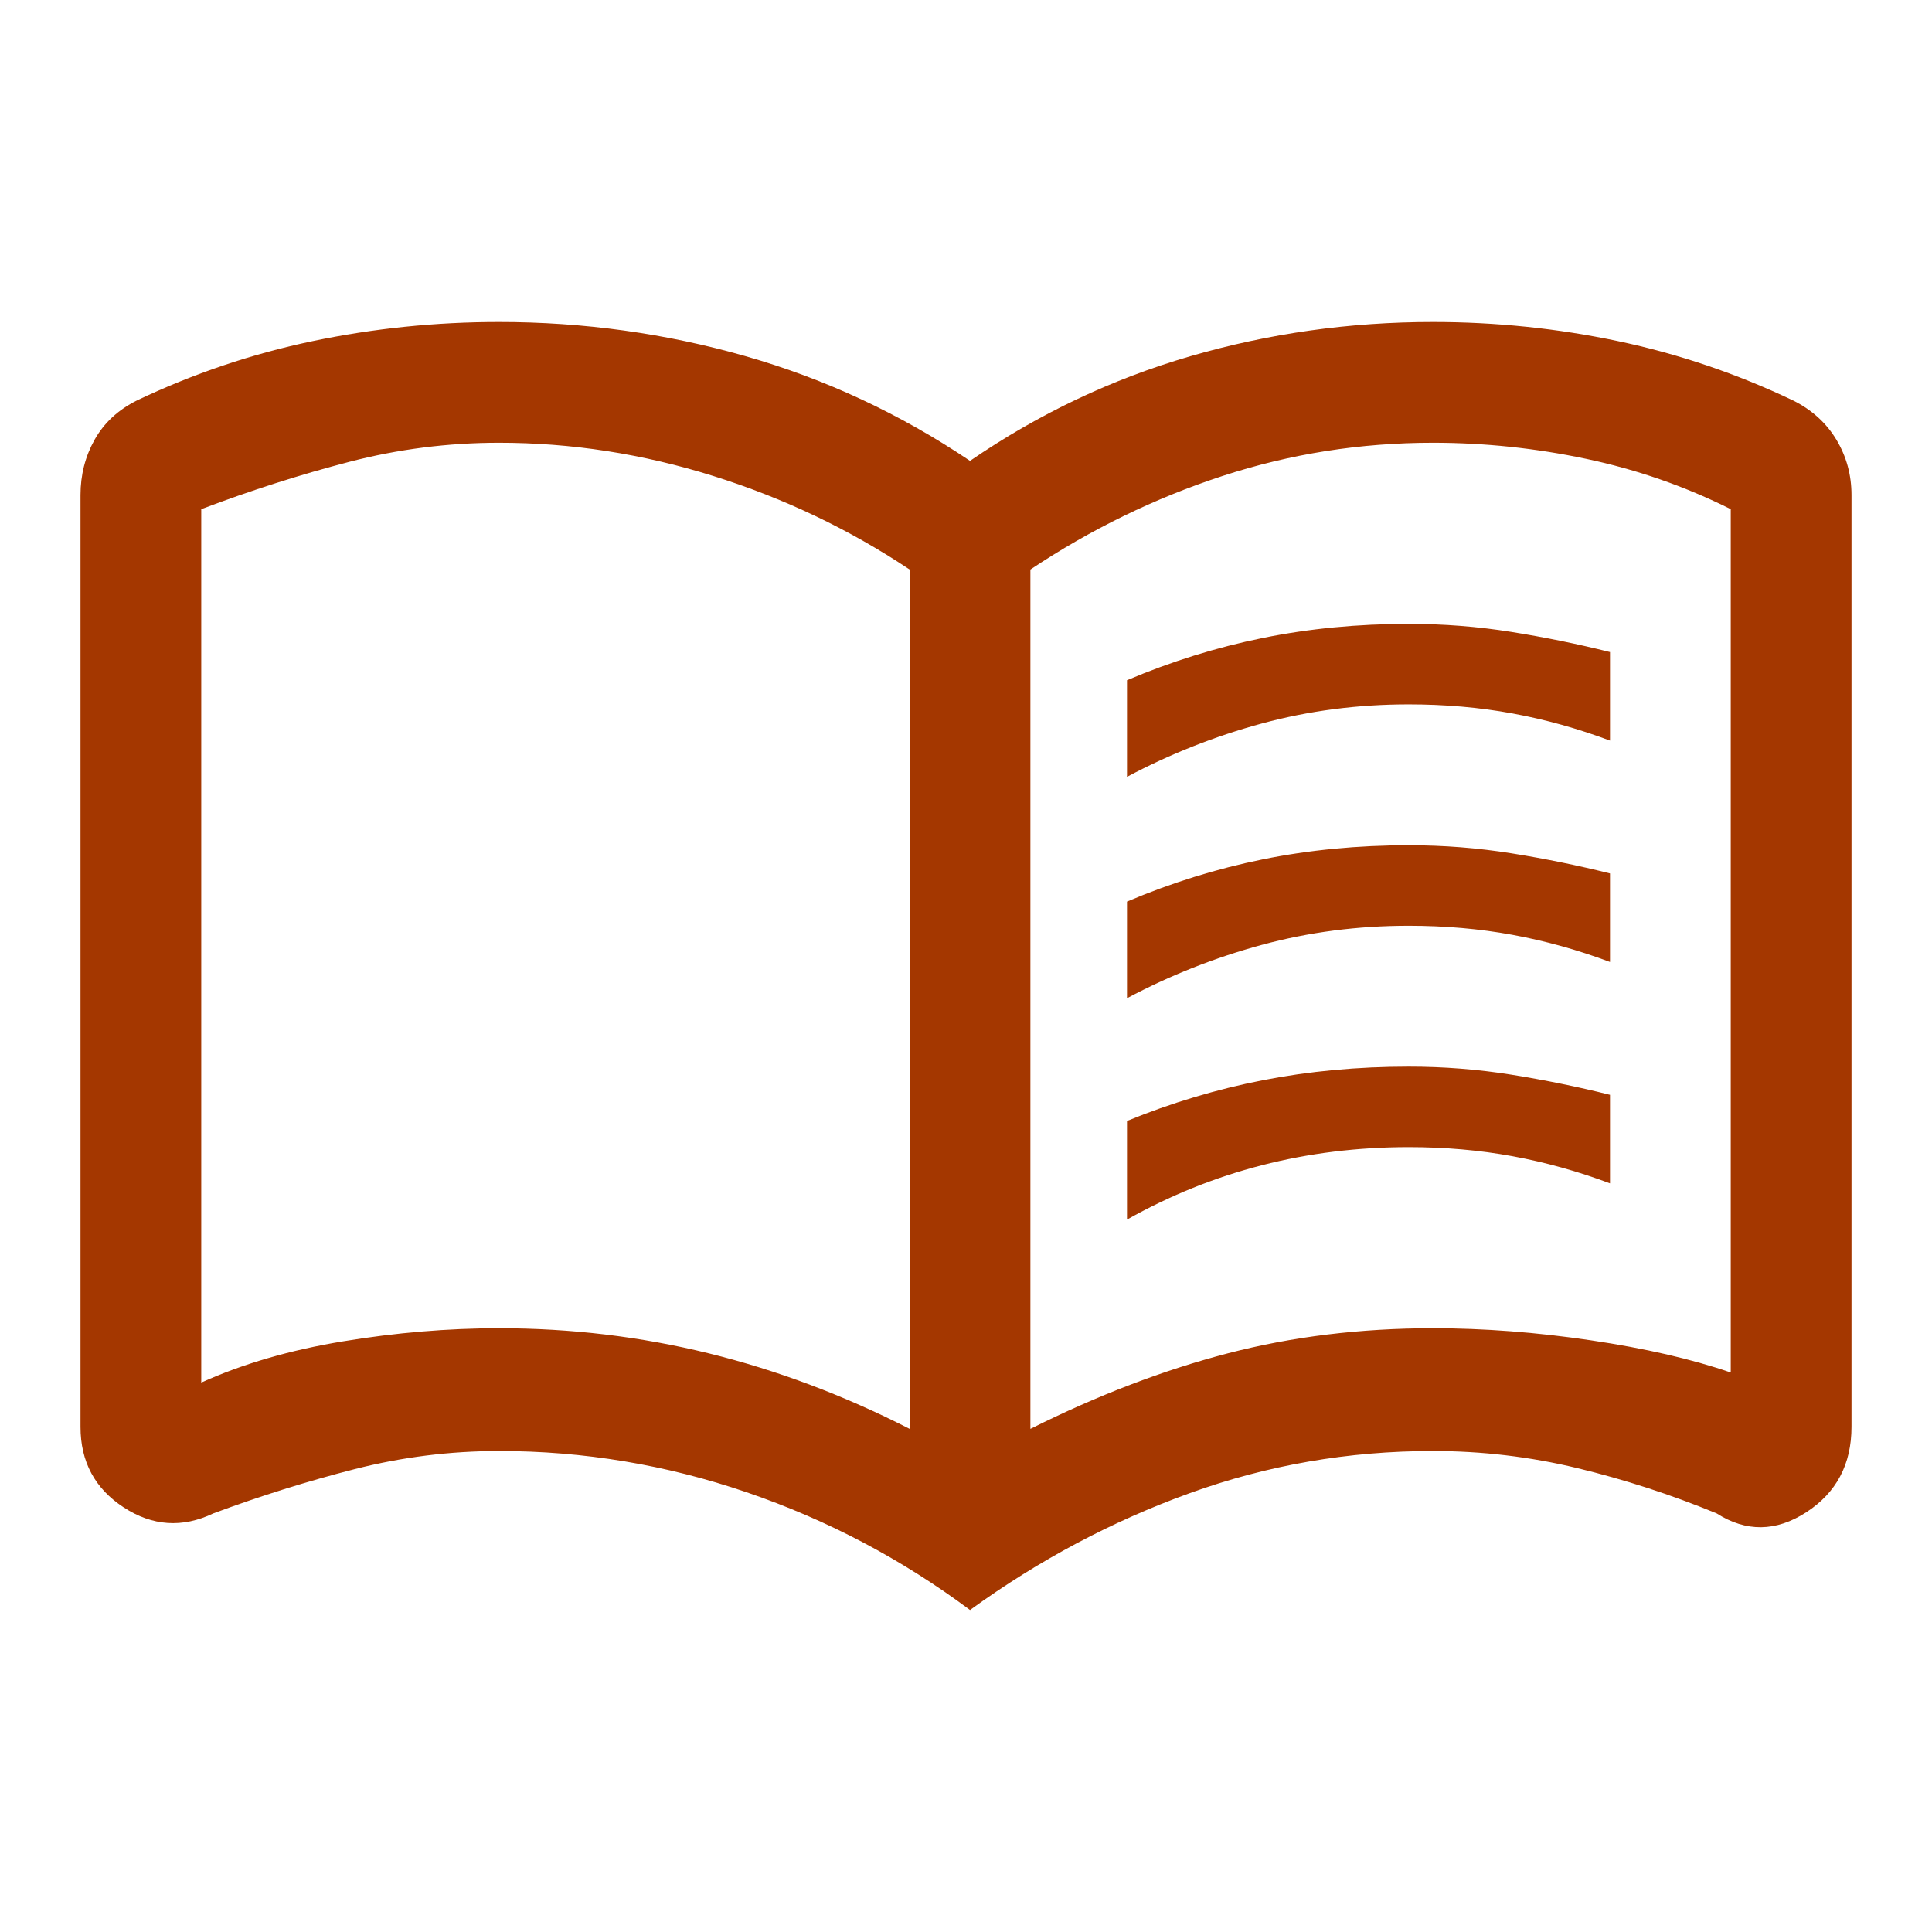
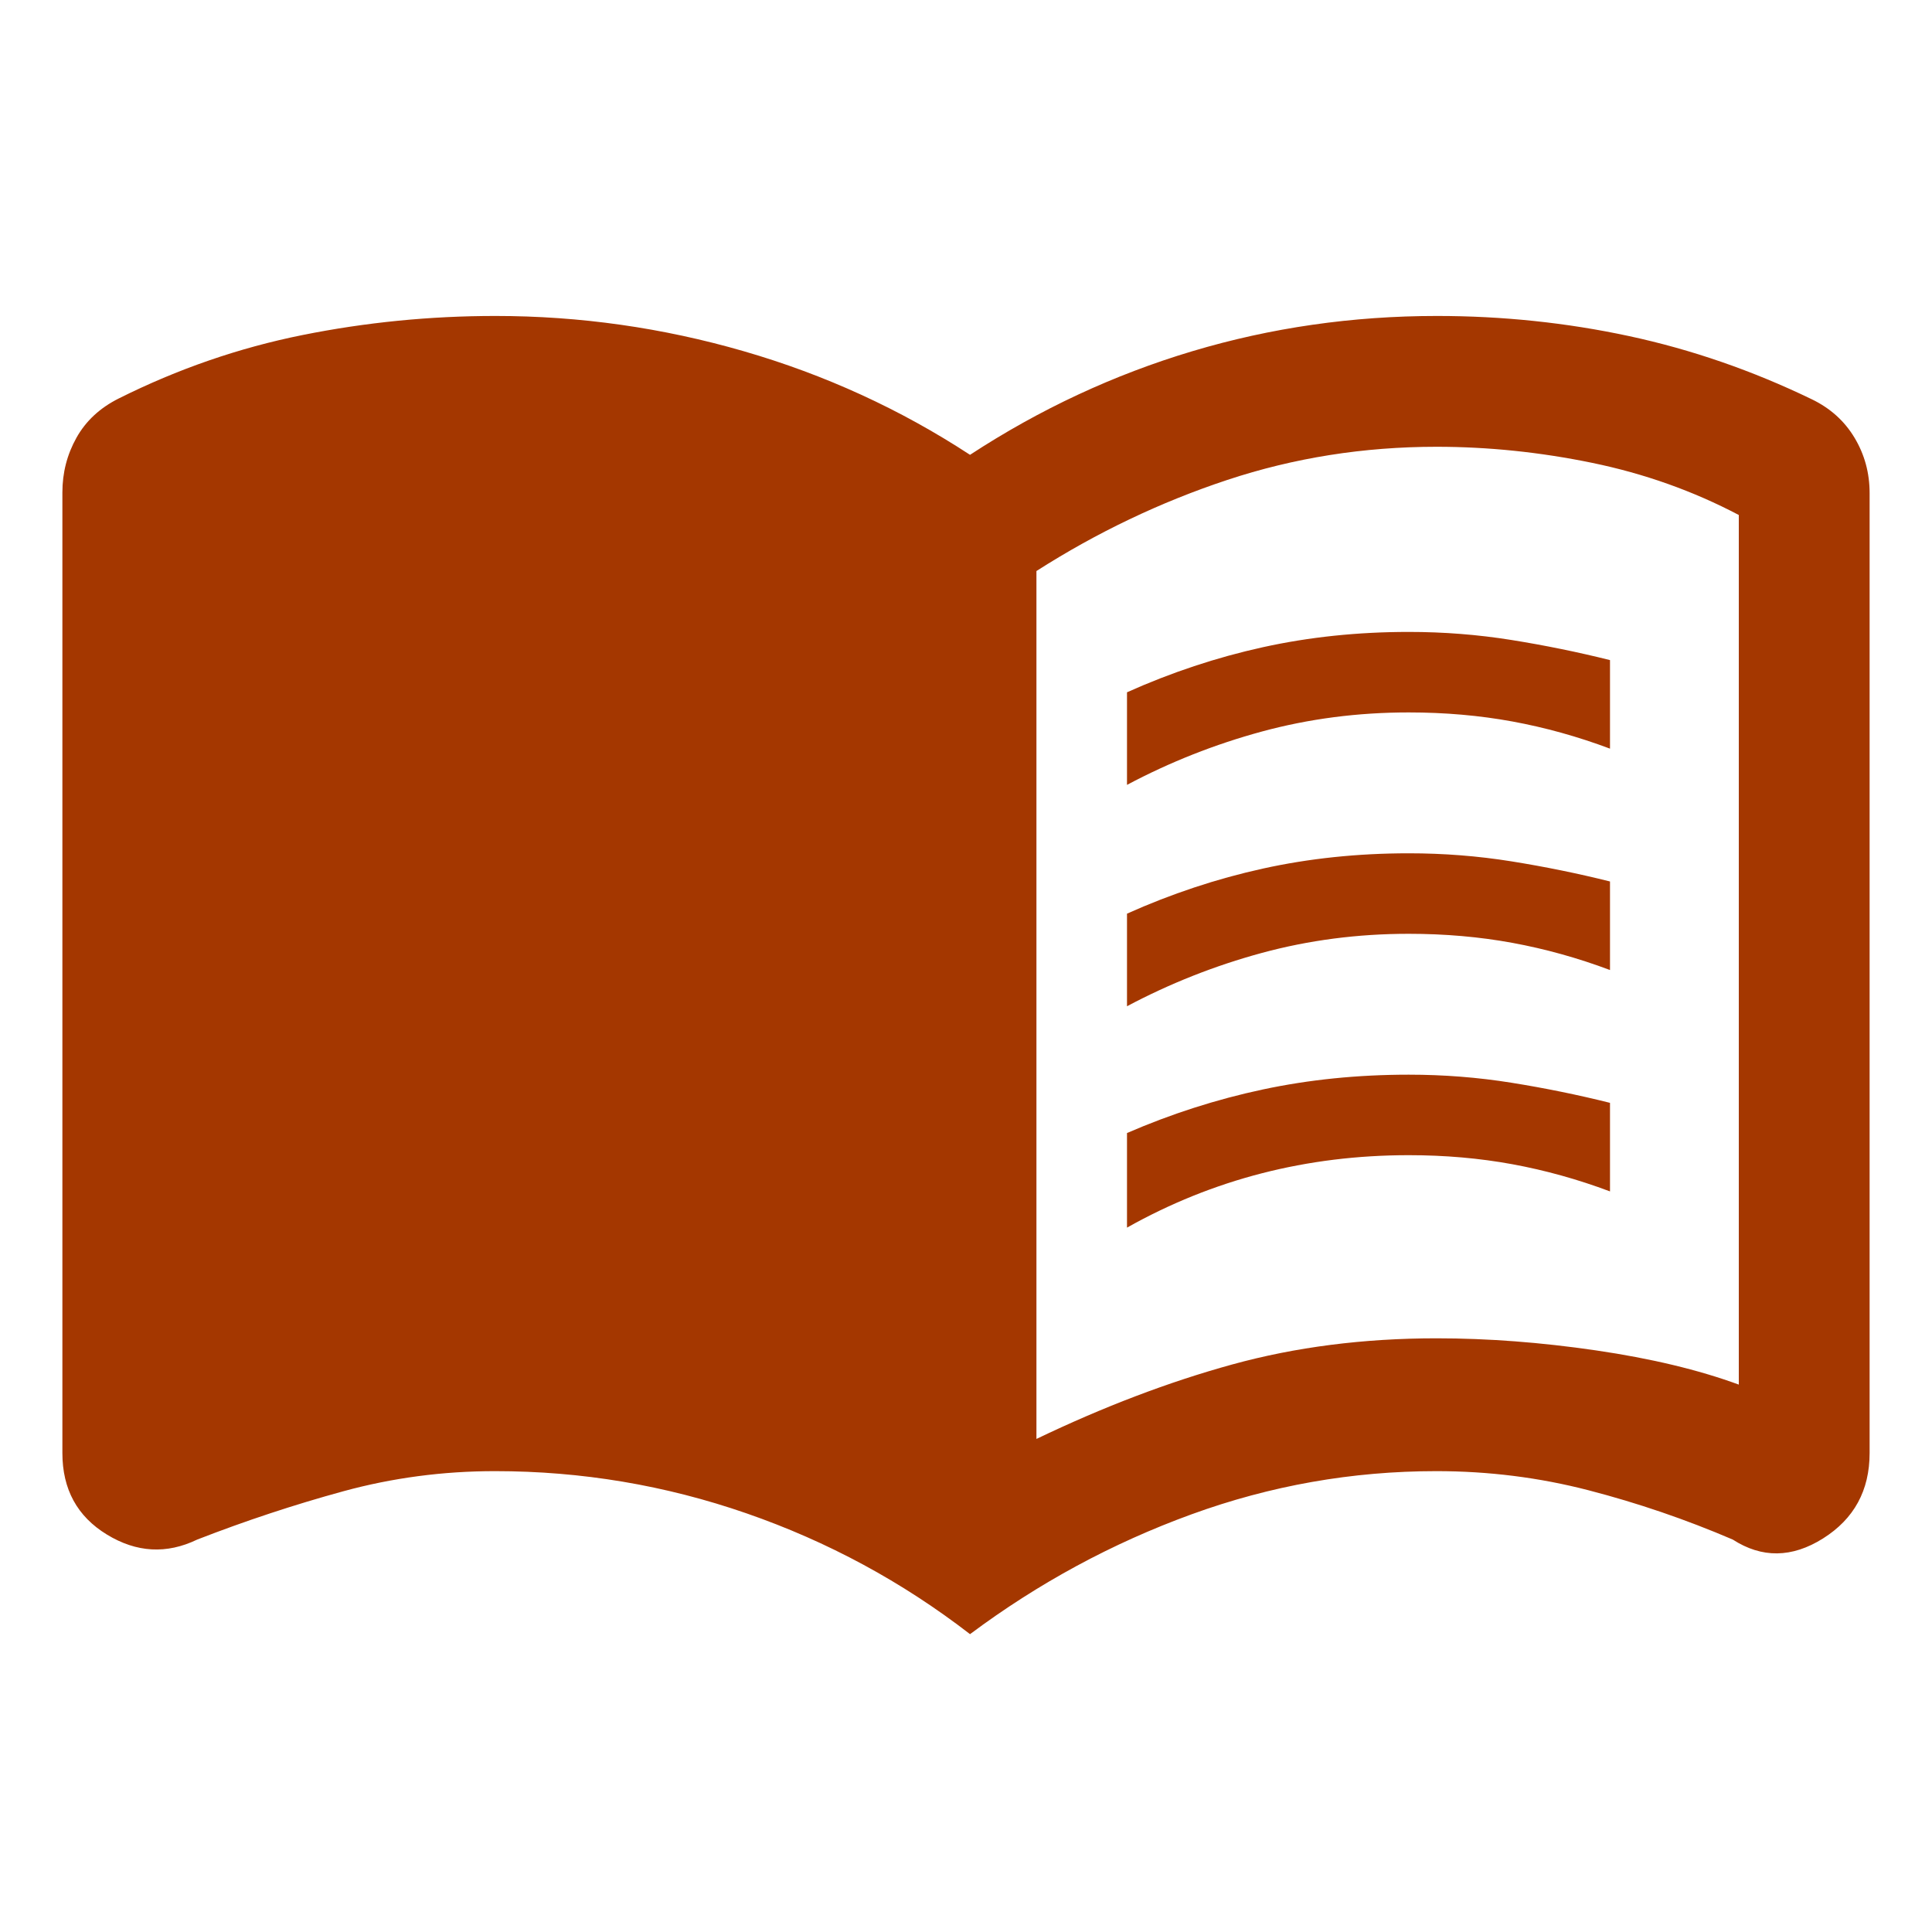
<svg xmlns="http://www.w3.org/2000/svg" height="48px" viewBox="0 -960 960 960" width="48px" fill="#a43700">
-   <path d="M560-574v-48q33-14 67.5-21t72.5-7q26 0 51 4t49 10v44q-24-9-48.5-13.5T700-610q-38 0-73 9.5T560-574Zm0 220v-49q33-13.5 67.5-20.25T700-430q26 0 51 4t49 10v44q-24-9-48.5-13.5T700-390q-38 0-73 9t-67 27Zm0-110v-48q33-14 67.5-21t72.5-7q26 0 51 4t49 10v44q-24-9-48.5-13.5T700-500q-38 0-73 9.5T560-464ZM248-300q53.57 0 104.28 12.5Q403-275 452-250v-427q-45-30-97.62-46.5Q301.76-740 248-740q-38 0-74.5 9.5T100-707v434q31-14 70.5-20.5T248-300Zm264 50q50-25 98-37.5T712-300q38 0 78.5 6t69.5 16v-429q-34-17-71.82-25-37.82-8-76.18-8-54 0-104.5 16.5T512-677v427Zm-30 90q-51-38-111-58.5T248-239q-36.54 0-71.77 9T106-208q-23.1 11-44.55-3Q40-225 40-251v-463q0-15 7-27.5T68-761q42-20 87.39-29.5 45.4-9.5 92.61-9.5 63 0 122.5 17T482-731q51-35 109.5-52T712-800q46.87 0 91.93 9.5Q849-781 891-761q14 7 21.5 19.5T920-714v463q0 27.89-22.5 42.45Q875-194 853-208q-34-14-69.23-22.5Q748.54-239 712-239q-63 0-121 21t-109 58ZM276-489Z" />
+   <path d="M560-570v-46q33-14.8 67.5-22.4Q662-646 700-646q26 0 51 4t49 10v44q-24-9-48.5-13.5T700-606q-38 0-73 9.5T560-570Zm0 220v-47q33-14.3 67.5-21.65Q662-426 700-426q26 0 51 4t49 10v44q-24-9-48.5-13.5T700-386q-38 0-73 9t-67 27Zm0-110v-46q33-14.8 67.5-22.4Q662-536 700-536q26 0 51 4t49 10v44q-24-9-48.5-13.5T700-496q-38 0-73 9.5T560-460Zm-45 215q50.02-24 97.27-37 47.26-13 101.52-13 38.21 0 79.21 6 41 6 71 17v-432.1Q830-722 791.18-730q-38.82-8-77.39-8-54.26 0-104.03 16.5Q560-705 515-676.26V-245Zm-33 97q-50.56-39.05-111.05-60.02Q310.45-229 246-229q-38.83 0-75.41 10Q134-209 98-195q-22.8 11-44.9-2.5Q31-211 31-238v-477.31q0-14.69 7-27.19Q45-755 59-762q44-22 91.21-31.5 47.21-9.5 96.01-9.5 62.78 0 123.28 17.5T482-734q52-34 110.51-51.5Q651.03-803 714-803q48.9 0 95.45 10 46.55 10 90.74 31.36Q914-755 921.5-742.5 929-730 929-715v477q0 27.89-23.15 42.45Q882.7-181 861-195q-35-15-71.68-24.5-36.69-9.5-75.62-9.5-62.7 0-121.7 21.48-59 21.47-110 59.52Z" />
</svg>
